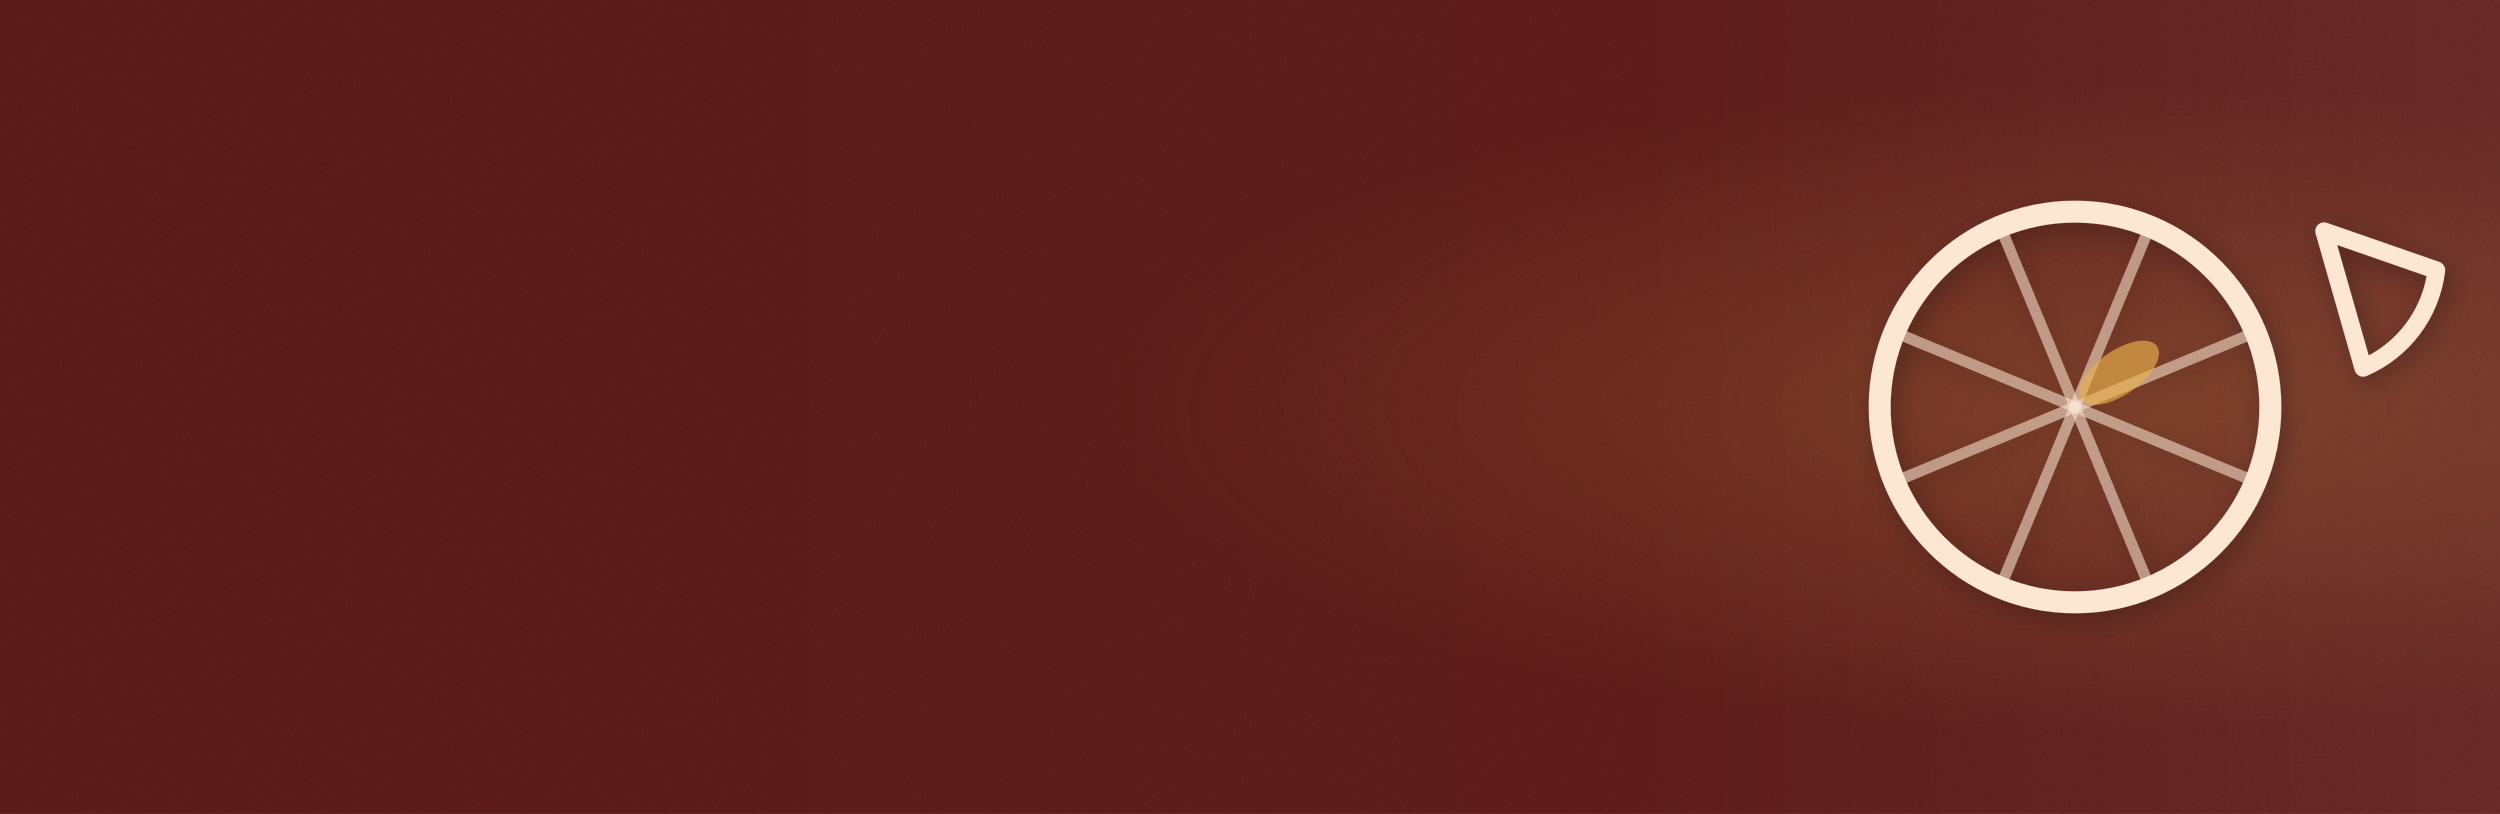
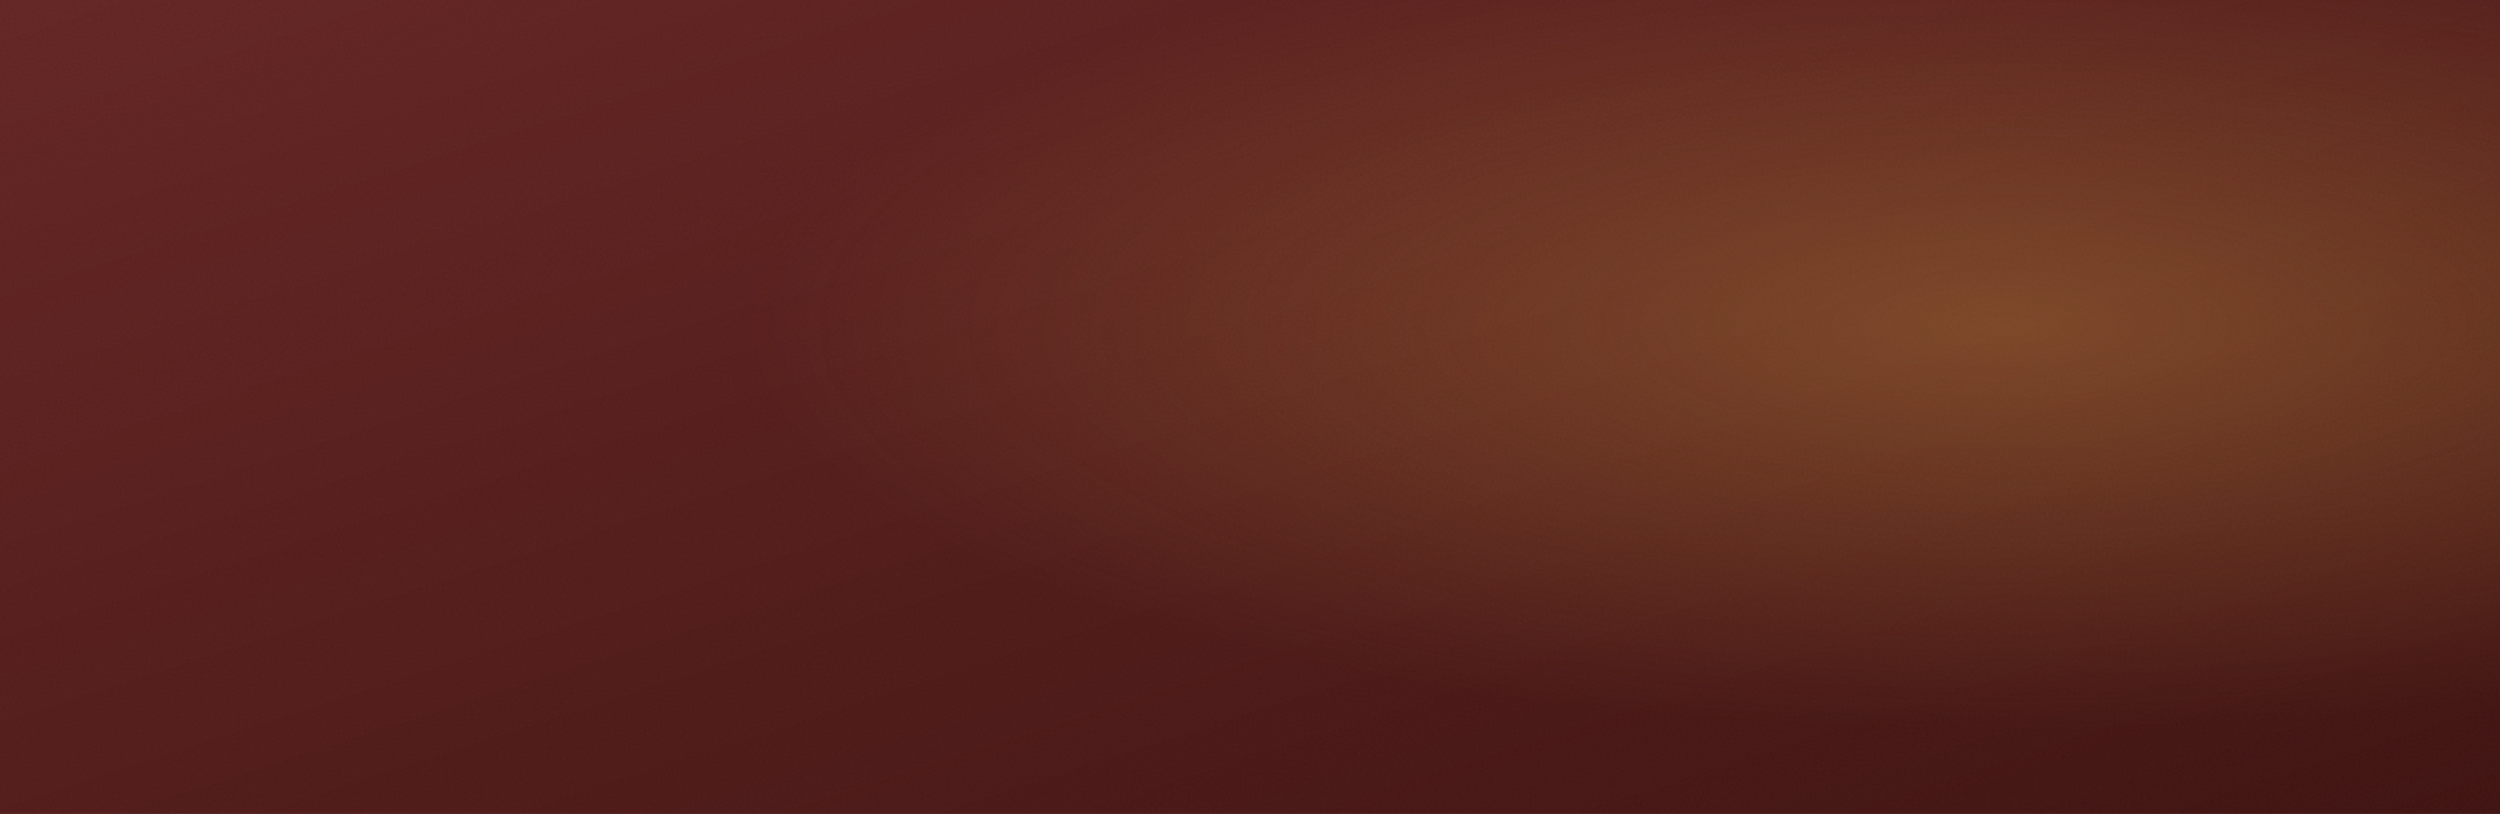
<svg xmlns="http://www.w3.org/2000/svg" width="1032" height="336" viewBox="0 0 1032 336">
  <defs>
-     <linearGradient id="bg" x1="0" y1="0" x2="1" y2="0">
-       <stop offset="0" stop-color="#571916" />
-       <stop offset="0.65" stop-color="#5C1A17" />
-       <stop offset="1" stop-color="#662825" />
+     <linearGradient id="bg" x1="0" y1="0" x2="1" y2="1">
+       <stop offset="0" stop-color="#642523" />
+       <stop offset="1" stop-color="#3f1210" />
    </linearGradient>
-     <radialGradient id="halo" cx="0.84" cy="0.5" r="0.4">
-       <stop offset="0" stop-color="#E8B04B" stop-opacity="0.2" />
+     <radialGradient id="amb" cx="0.8" cy="0.4" r="0.5">
+       <stop offset="0" stop-color="#E8B04B" stop-opacity="0.3" />
      <stop offset="1" stop-color="#E8B04B" stop-opacity="0" />
    </radialGradient>
-     <filter id="sh" x="-30%" y="-30%" width="160%" height="160%">
-       <feDropShadow dx="2" dy="3" stdDeviation="5" flood-color="#000000" flood-opacity="0.25" />
+     <filter id="sh" x="-20%" y="-20%" width="140%" height="140%">
+       <feDropShadow dx="2" dy="3" stdDeviation="5" flood-color="#000000" flood-opacity="0.28" />
    </filter>
    <filter id="grain">
      <feTurbulence type="fractalNoise" baseFrequency="0.9" numOctaves="2" stitchTiles="stitch" result="n" />
      <feColorMatrix in="n" type="saturate" values="0" />
    </filter>
  </defs>
  <rect width="1032" height="336" fill="url(#bg)" />
-   <rect width="1032" height="336" fill="url(#halo)" />
+   <rect width="1032" height="336" fill="url(#amb)" />
  <rect width="1032" height="336" filter="url(#grain)" opacity="0.04" />
-   <g filter="url(#sh)">
-     <circle cx="856.56" cy="168" r="80.64" fill="none" stroke="#FBE7D2" stroke-width="9.07" />
-     <line x1="856.56" y1="168" x2="931.06" y2="198.86" stroke="#FBE7D2" stroke-width="4.54" opacity="0.55" />
-     <line x1="856.56" y1="168" x2="887.42" y2="242.5" stroke="#FBE7D2" stroke-width="4.54" opacity="0.55" />
-     <line x1="856.56" y1="168" x2="825.7" y2="242.5" stroke="#FBE7D2" stroke-width="4.54" opacity="0.55" />
-     <line x1="856.56" y1="168" x2="782.06" y2="198.86" stroke="#FBE7D2" stroke-width="4.54" opacity="0.55" />
-     <line x1="856.56" y1="168" x2="782.06" y2="137.14" stroke="#FBE7D2" stroke-width="4.54" opacity="0.55" />
-     <line x1="856.56" y1="168" x2="825.7" y2="93.5" stroke="#FBE7D2" stroke-width="4.54" opacity="0.55" />
-     <line x1="856.56" y1="168" x2="887.42" y2="93.5" stroke="#FBE7D2" stroke-width="4.54" opacity="0.55" />
-     <line x1="856.56" y1="168" x2="931.06" y2="137.14" stroke="#FBE7D2" stroke-width="4.54" opacity="0.55" />
-     <path d="M 959.38 95.42 l 46.37 16.13 a 50.4 50.4 0 0 1 -30.24 40.32 Z" fill="none" stroke="#FBE7D2" stroke-width="7.26" stroke-linejoin="round" />
-   </g>
-   <ellipse cx="874.7" cy="153.89" rx="19.15" ry="9.07" fill="#E8B04B" opacity="0.65" transform="rotate(-35 874.7 153.89)" />
</svg>
